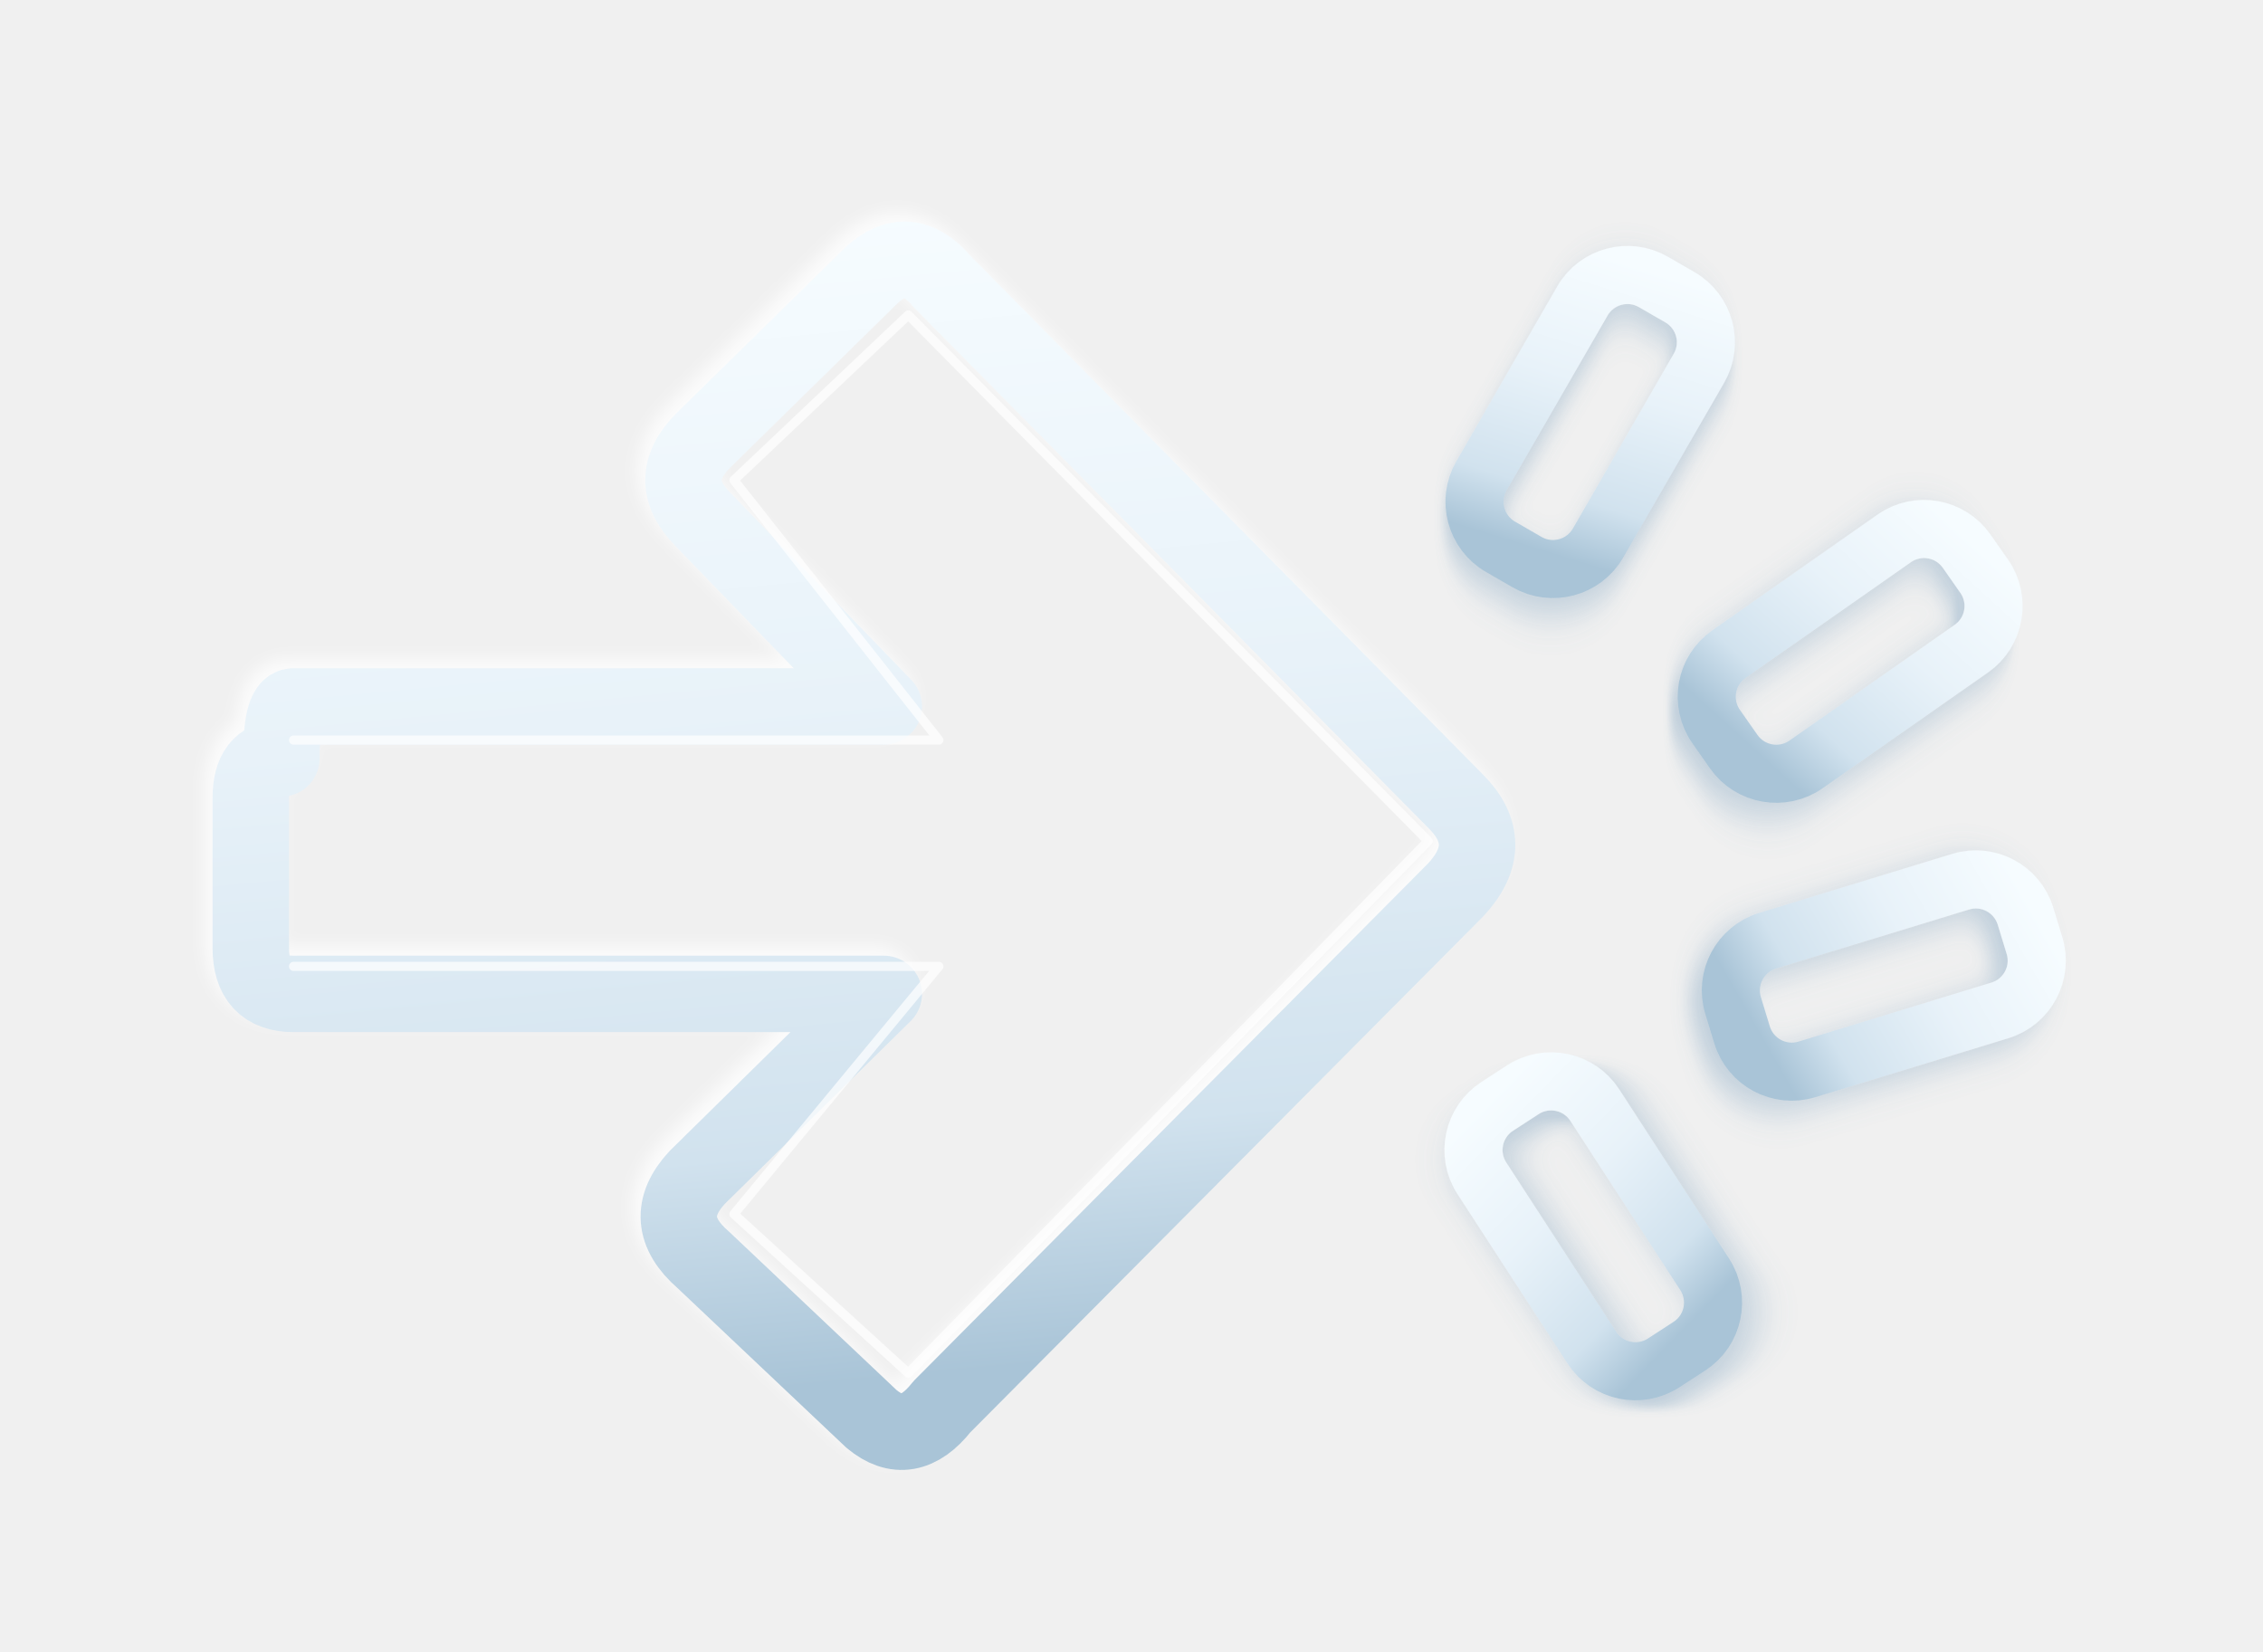
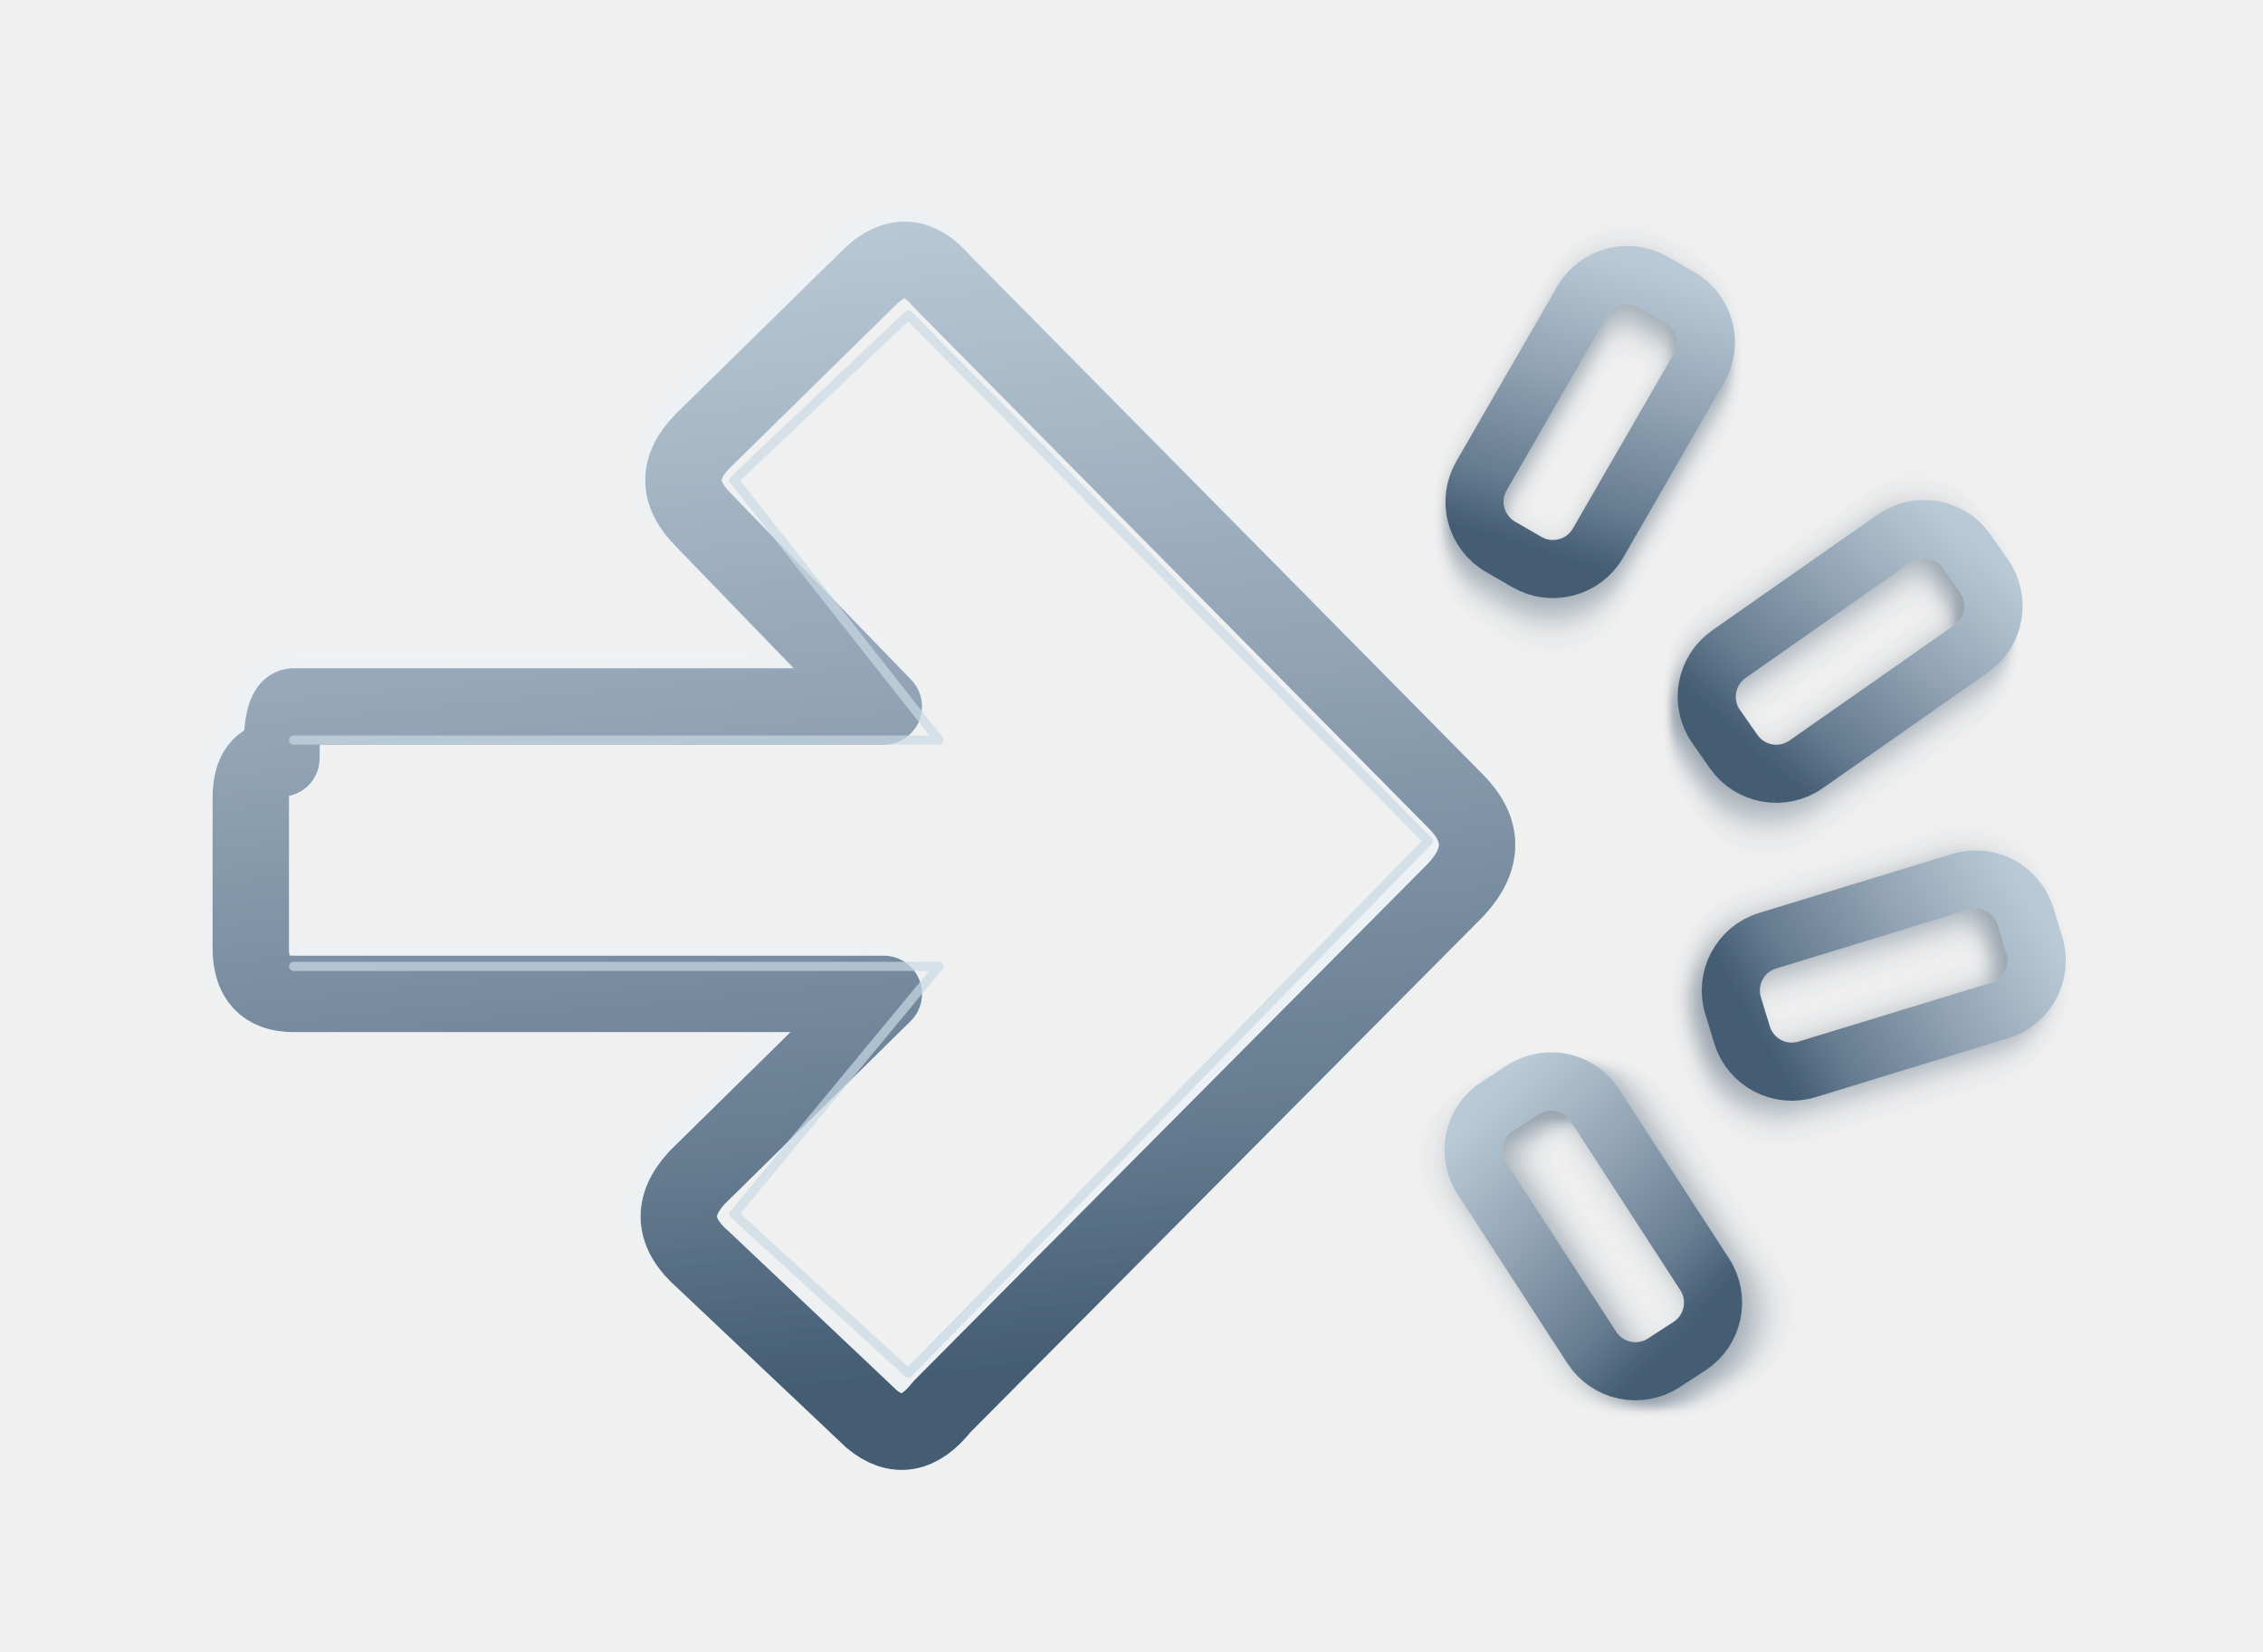
<svg xmlns="http://www.w3.org/2000/svg" viewBox="0 0 740 540" role="img" aria-label="IT-холдинг, стрелка цифровых решений, объёмная эмблема">
  <defs>
    <linearGradient id="ivory" x1="0" y1="0" x2=".7" y2="1" gradientUnits="objectBoundingBox">
-       <stop offset="0" stop-color="#F8FCFF" />
-       <stop offset=".37" stop-color="#E8F3FA" />
-       <stop offset=".74" stop-color="#D6E7F2" />
-       <stop offset="1" stop-color="#B5CDDE" />
+       <stop offset="0" stop-color="#A9B9C8" />
+       <stop offset=".37" stop-color="#7D8FA2" />
+       <stop offset=".74" stop-color="#60758A" />
+       <stop offset="1" stop-color="#485D71" />
    </linearGradient>
    <linearGradient id="rim" x1="0" y1="0" x2=".1" y2="1">
-       <stop offset="0" stop-color="#F6FCFF" />
-       <stop offset=".42" stop-color="#E8F2F9" />
-       <stop offset=".8" stop-color="#D1E2EE" />
-       <stop offset="1" stop-color="#A9C4D7" />
+       <stop offset="0" stop-color="#B9C9D6" />
+       <stop offset=".42" stop-color="#91A3B4" />
+       <stop offset=".8" stop-color="#667C91" />
+       <stop offset="1" stop-color="#445D73" />
    </linearGradient>
    <filter id="lift" x="-28%" y="-28%" width="160%" height="170%" color-interpolation-filters="sRGB">
-       <feDropShadow dx="3" dy="10" stdDeviation="9" flood-color="#6389AA" flood-opacity=".39" />
-       <feDropShadow dx="-2.5" dy="-3" stdDeviation="2.5" flood-color="#ffffff" flood-opacity=".77" />
+       <feDropShadow dx="3" dy="10" stdDeviation="9" flood-color="#30485D" flood-opacity=".49" />
+       <feDropShadow dx="-2.5" dy="-3" stdDeviation="2.5" flood-color="#E8F2FA" flood-opacity=".56" />
    </filter>
    <filter id="soft" x="-25%" y="-25%" width="155%" height="160%" color-interpolation-filters="sRGB">
-       <feDropShadow dx="2" dy="5" stdDeviation="4.5" flood-color="#759BBC" flood-opacity=".38" />
+       <feDropShadow dx="2" dy="5" stdDeviation="4.5" flood-color="#385169" flood-opacity=".47" />
    </filter>
  </defs>
  <path d="M92 248 Q82 248 82 261 L82 310 Q82 325 96 325 H289 L228 385 Q215 399 230 412 L285 464 Q297 474 308 460 L476 291 Q490 276 476 262 L308 92 Q297 79 285 90 L230 144 Q217 157 230 170 L289 231 H96 Q92 231 92 248 Z" fill="none" stroke="url(#rim)" stroke-width="25" stroke-linejoin="round" stroke-linecap="round" filter="url(#lift)" />
-   <path d="M96 242 H307 L240 157 L297 103 L467 275 L297 449 L240 397 L307 316 H96" fill="none" stroke="#ffffff" stroke-opacity=".7" stroke-width="3" stroke-linecap="round" stroke-linejoin="round" />
+   <path d="M96 242 H307 L240 157 L297 103 L467 275 L297 449 L240 397 L307 316 H96" fill="none" stroke="#CAD9E5" stroke-opacity=".7" stroke-width="3" stroke-linecap="round" stroke-linejoin="round" />
  <rect x="498" y="88" width="44" height="100" rx="17" transform="rotate(30 520 138)" fill="none" stroke="url(#rim)" stroke-width="19" filter="url(#soft)" />
  <rect x="583" y="163" width="44" height="100" rx="17" transform="rotate(55 605 213)" fill="none" stroke="url(#rim)" stroke-width="19" filter="url(#soft)" />
  <rect x="594" y="269" width="44" height="100" rx="17" transform="rotate(73 616 319)" fill="none" stroke="url(#rim)" stroke-width="19" filter="url(#soft)" />
  <rect x="499" y="351" width="44" height="100" rx="17" transform="rotate(-33 521 401)" fill="none" stroke="url(#rim)" stroke-width="19" filter="url(#soft)" />
</svg>
